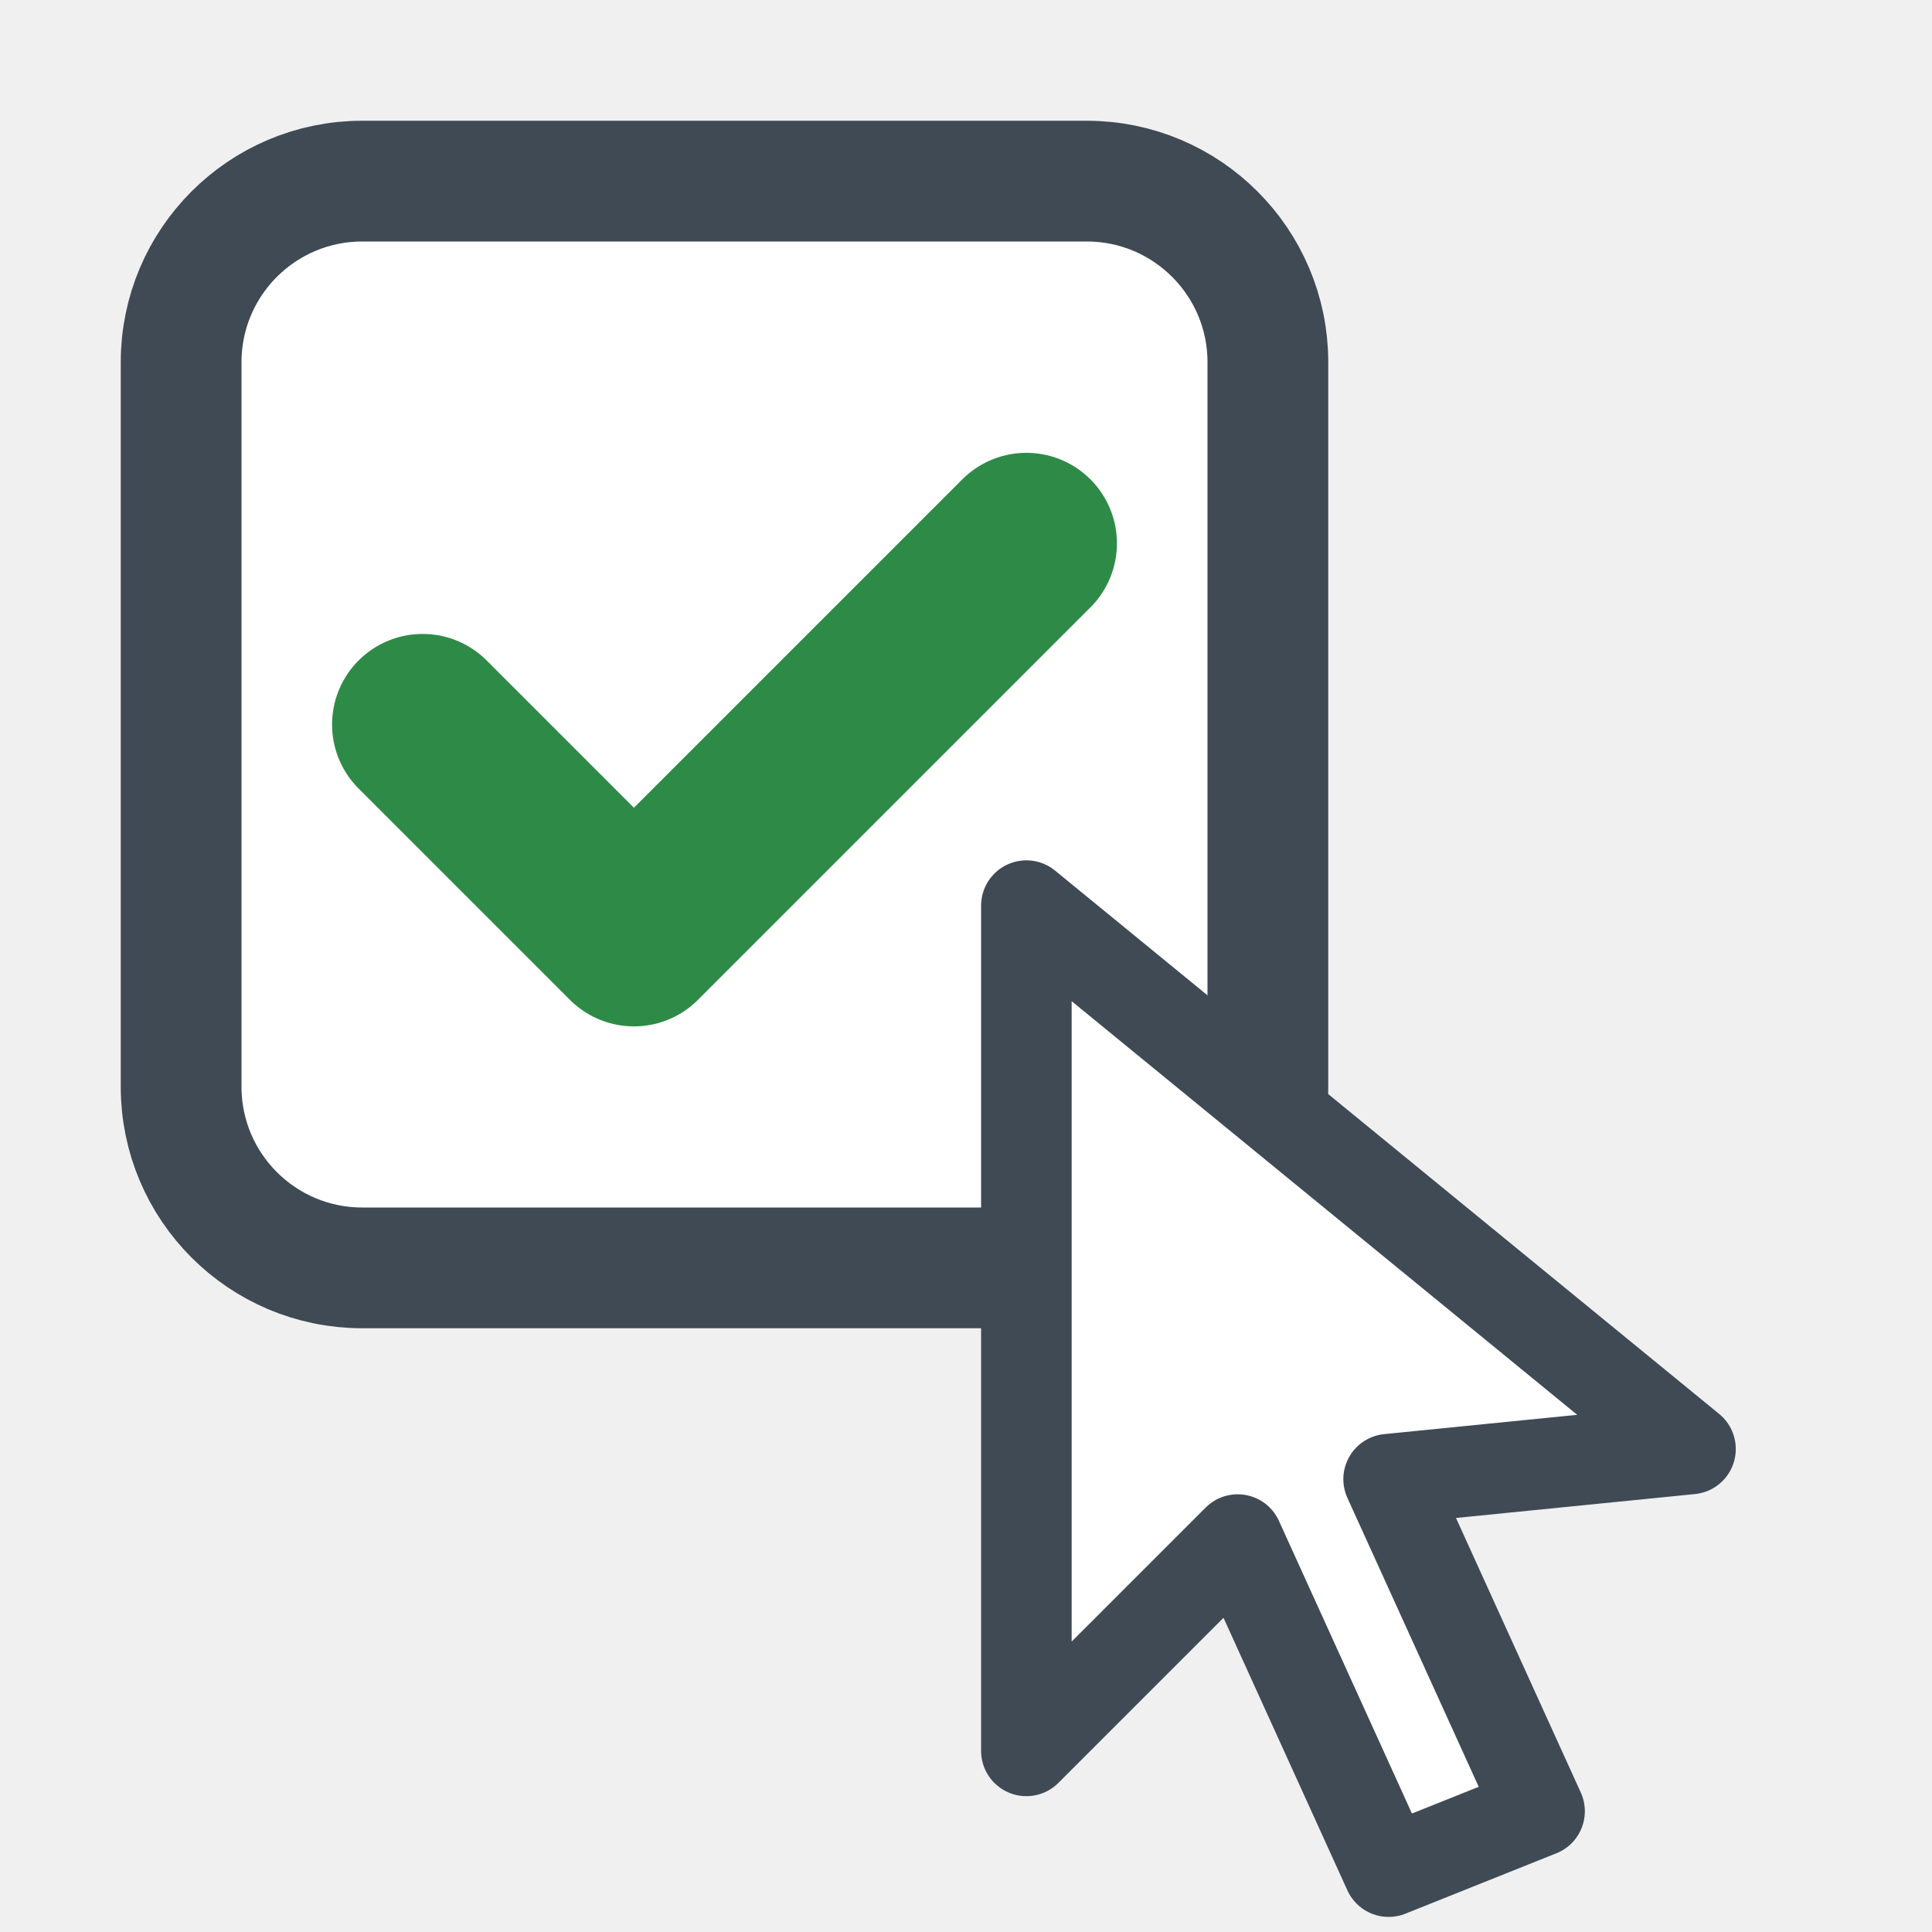
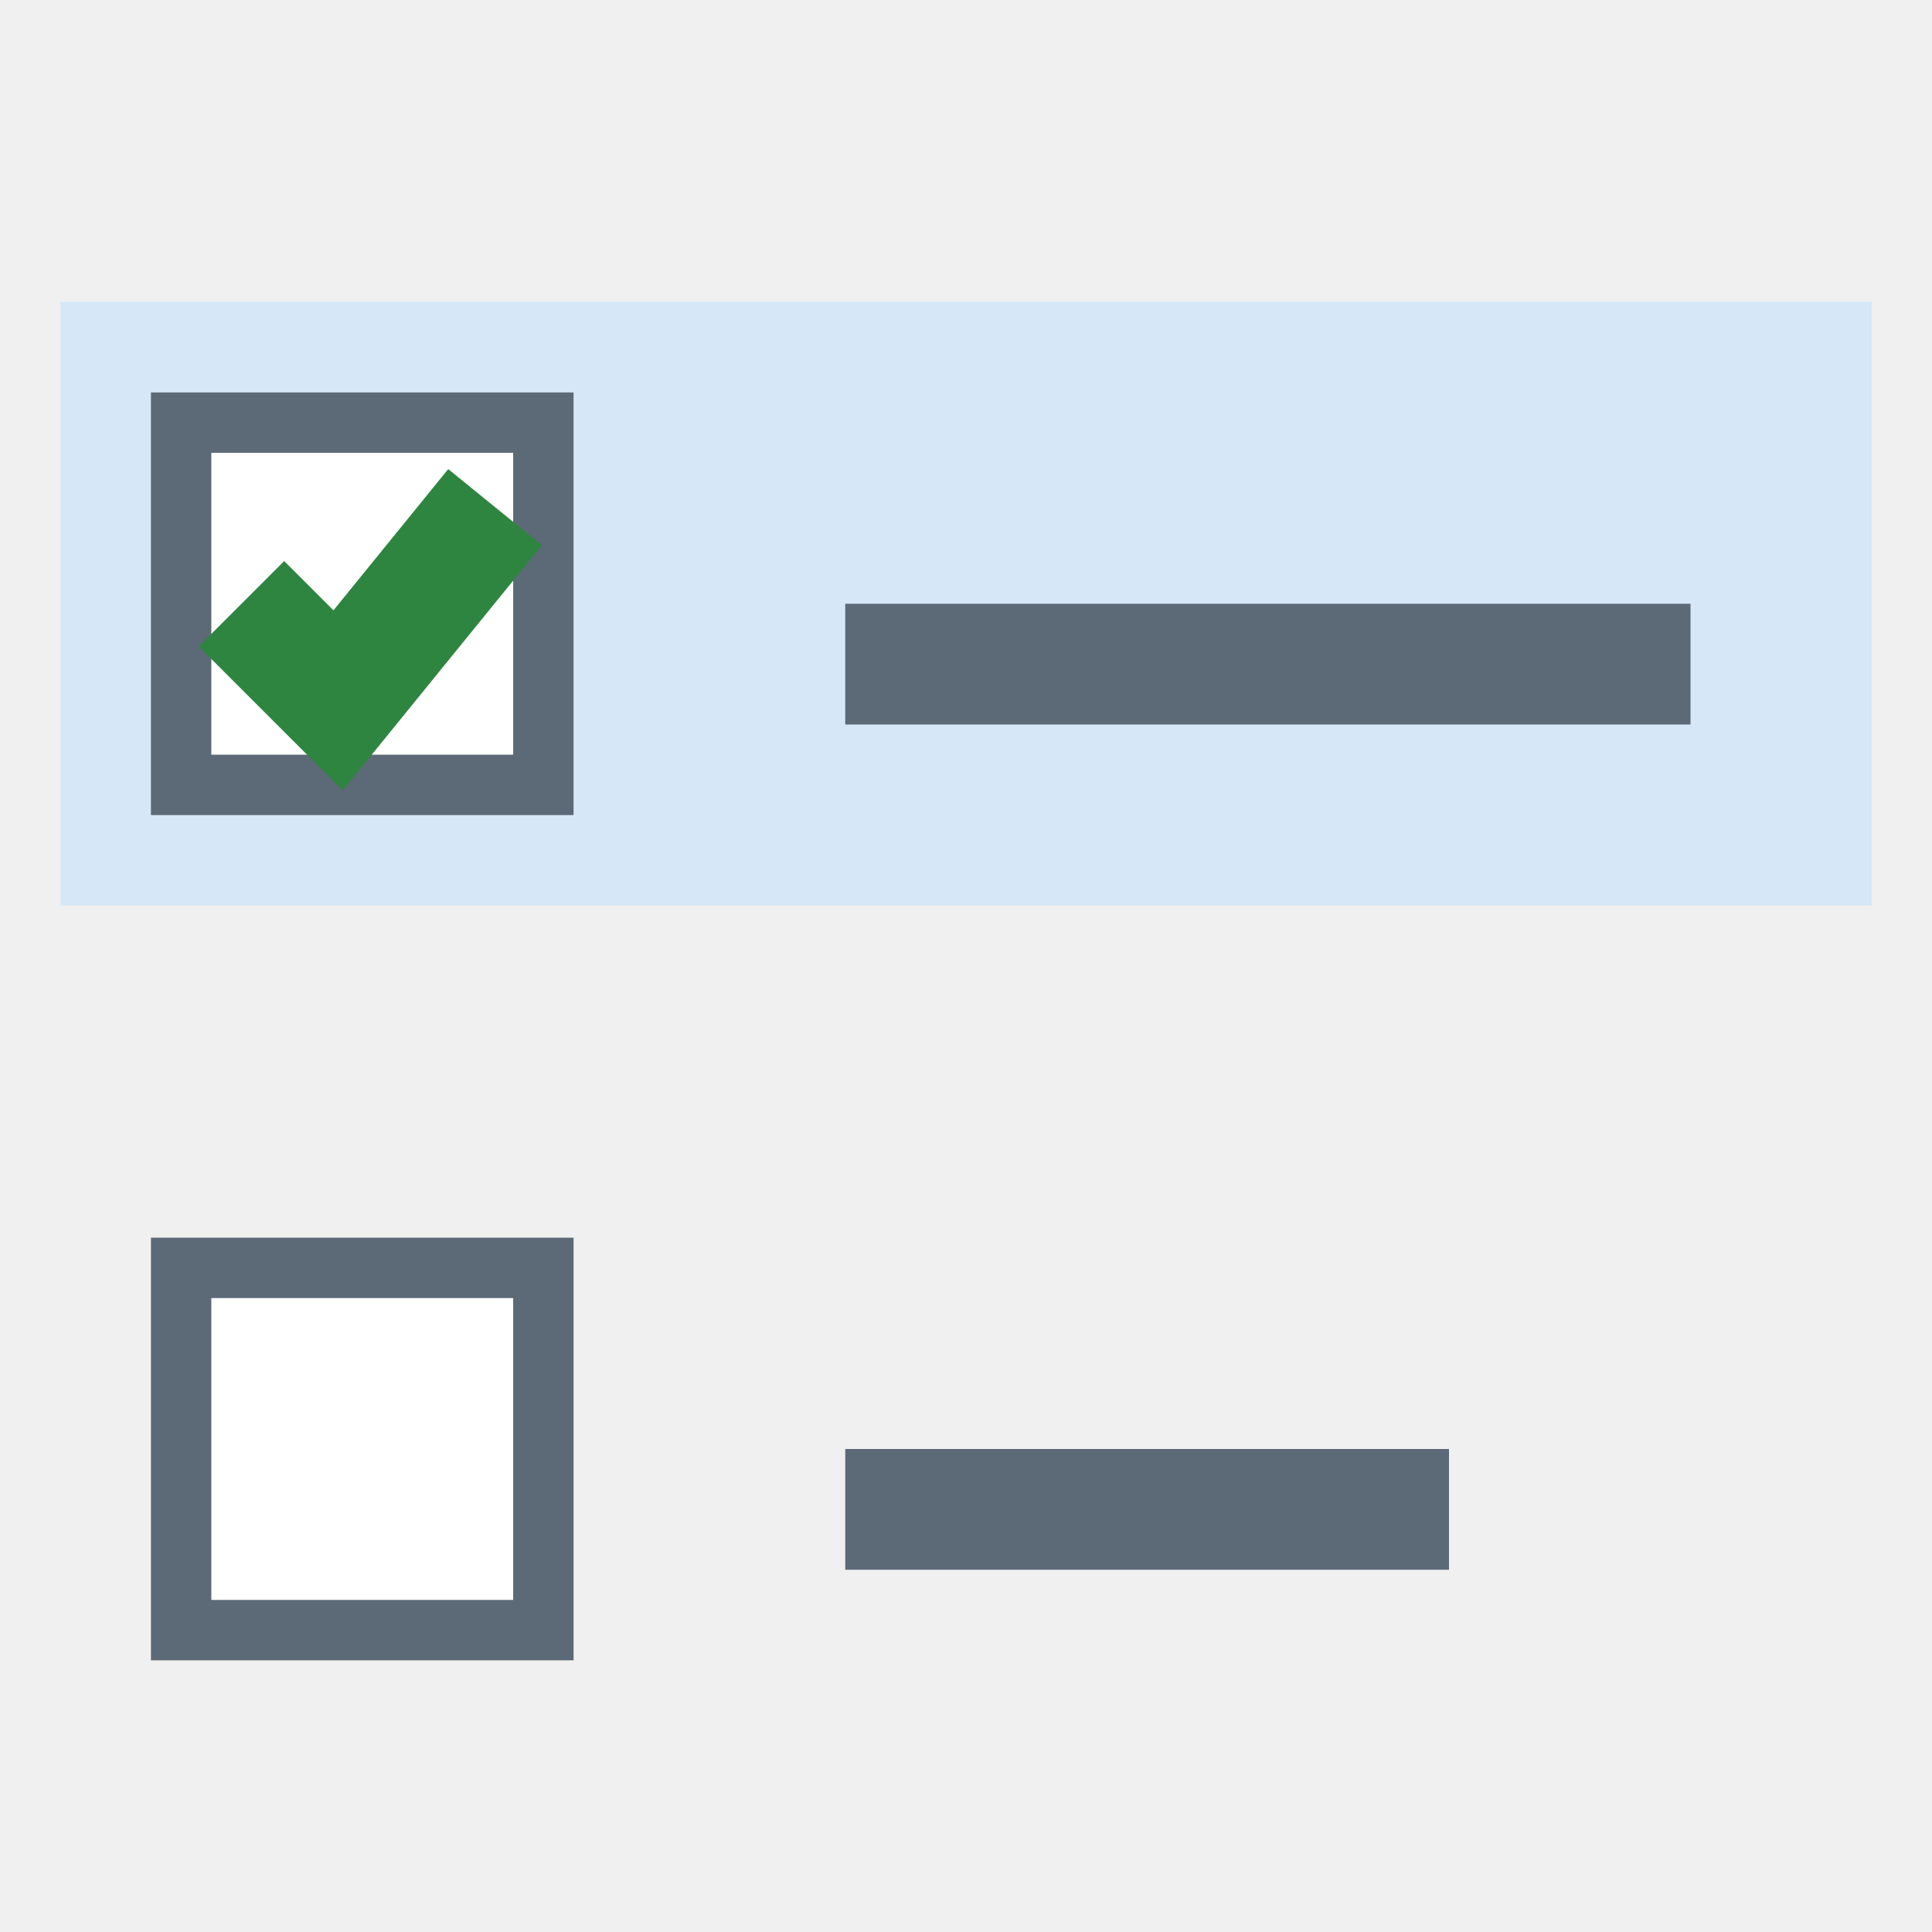
<svg xmlns="http://www.w3.org/2000/svg" viewBox="0 0 32 32" width="32" height="32">
-   <rect x="3" y="3" width="18" height="18" rx="3" fill="#FFFFFF" stroke="#3F4A55" stroke-width="2" />
-   <path d="M7 12 L10.5 15.5 L17 9" fill="none" stroke="#2E8B47" stroke-width="3" stroke-linecap="round" stroke-linejoin="round" />
-   <path d="M17 15 V29 L20.5 25.5 L23 31 L25.5 30 L23 24.5 L28 24 Z" fill="#FFFFFF" stroke="#3F4A55" stroke-width="1.5" stroke-linejoin="round" />
+   <path d="M1 5 L31 5 L31 15 L1 15 Z" fill="#D6E7F7" />
+   <path d="M3 7 L9 7 L9 13 L3 13 Z" fill="#FFFFFF" stroke="#5C6977" stroke-width="1" stroke-linejoin="miter" />
+   <path d="M4 10 L5.6 11.6 L8.2 8.4" fill="none" stroke="#2E8540" stroke-width="2" stroke-linejoin="miter" />
+   <path d="M14 11 L28 11" fill="none" stroke="#5C6977" stroke-width="2" stroke-linejoin="miter" />
+   <path d="M3 21 L9 21 L9 27 L3 27 Z" fill="#FFFFFF" stroke="#5C6977" stroke-width="1" stroke-linejoin="miter" />
+   <path d="M14 25 L24 25" fill="none" stroke="#5C6977" stroke-width="2" stroke-linejoin="miter" />
</svg>
